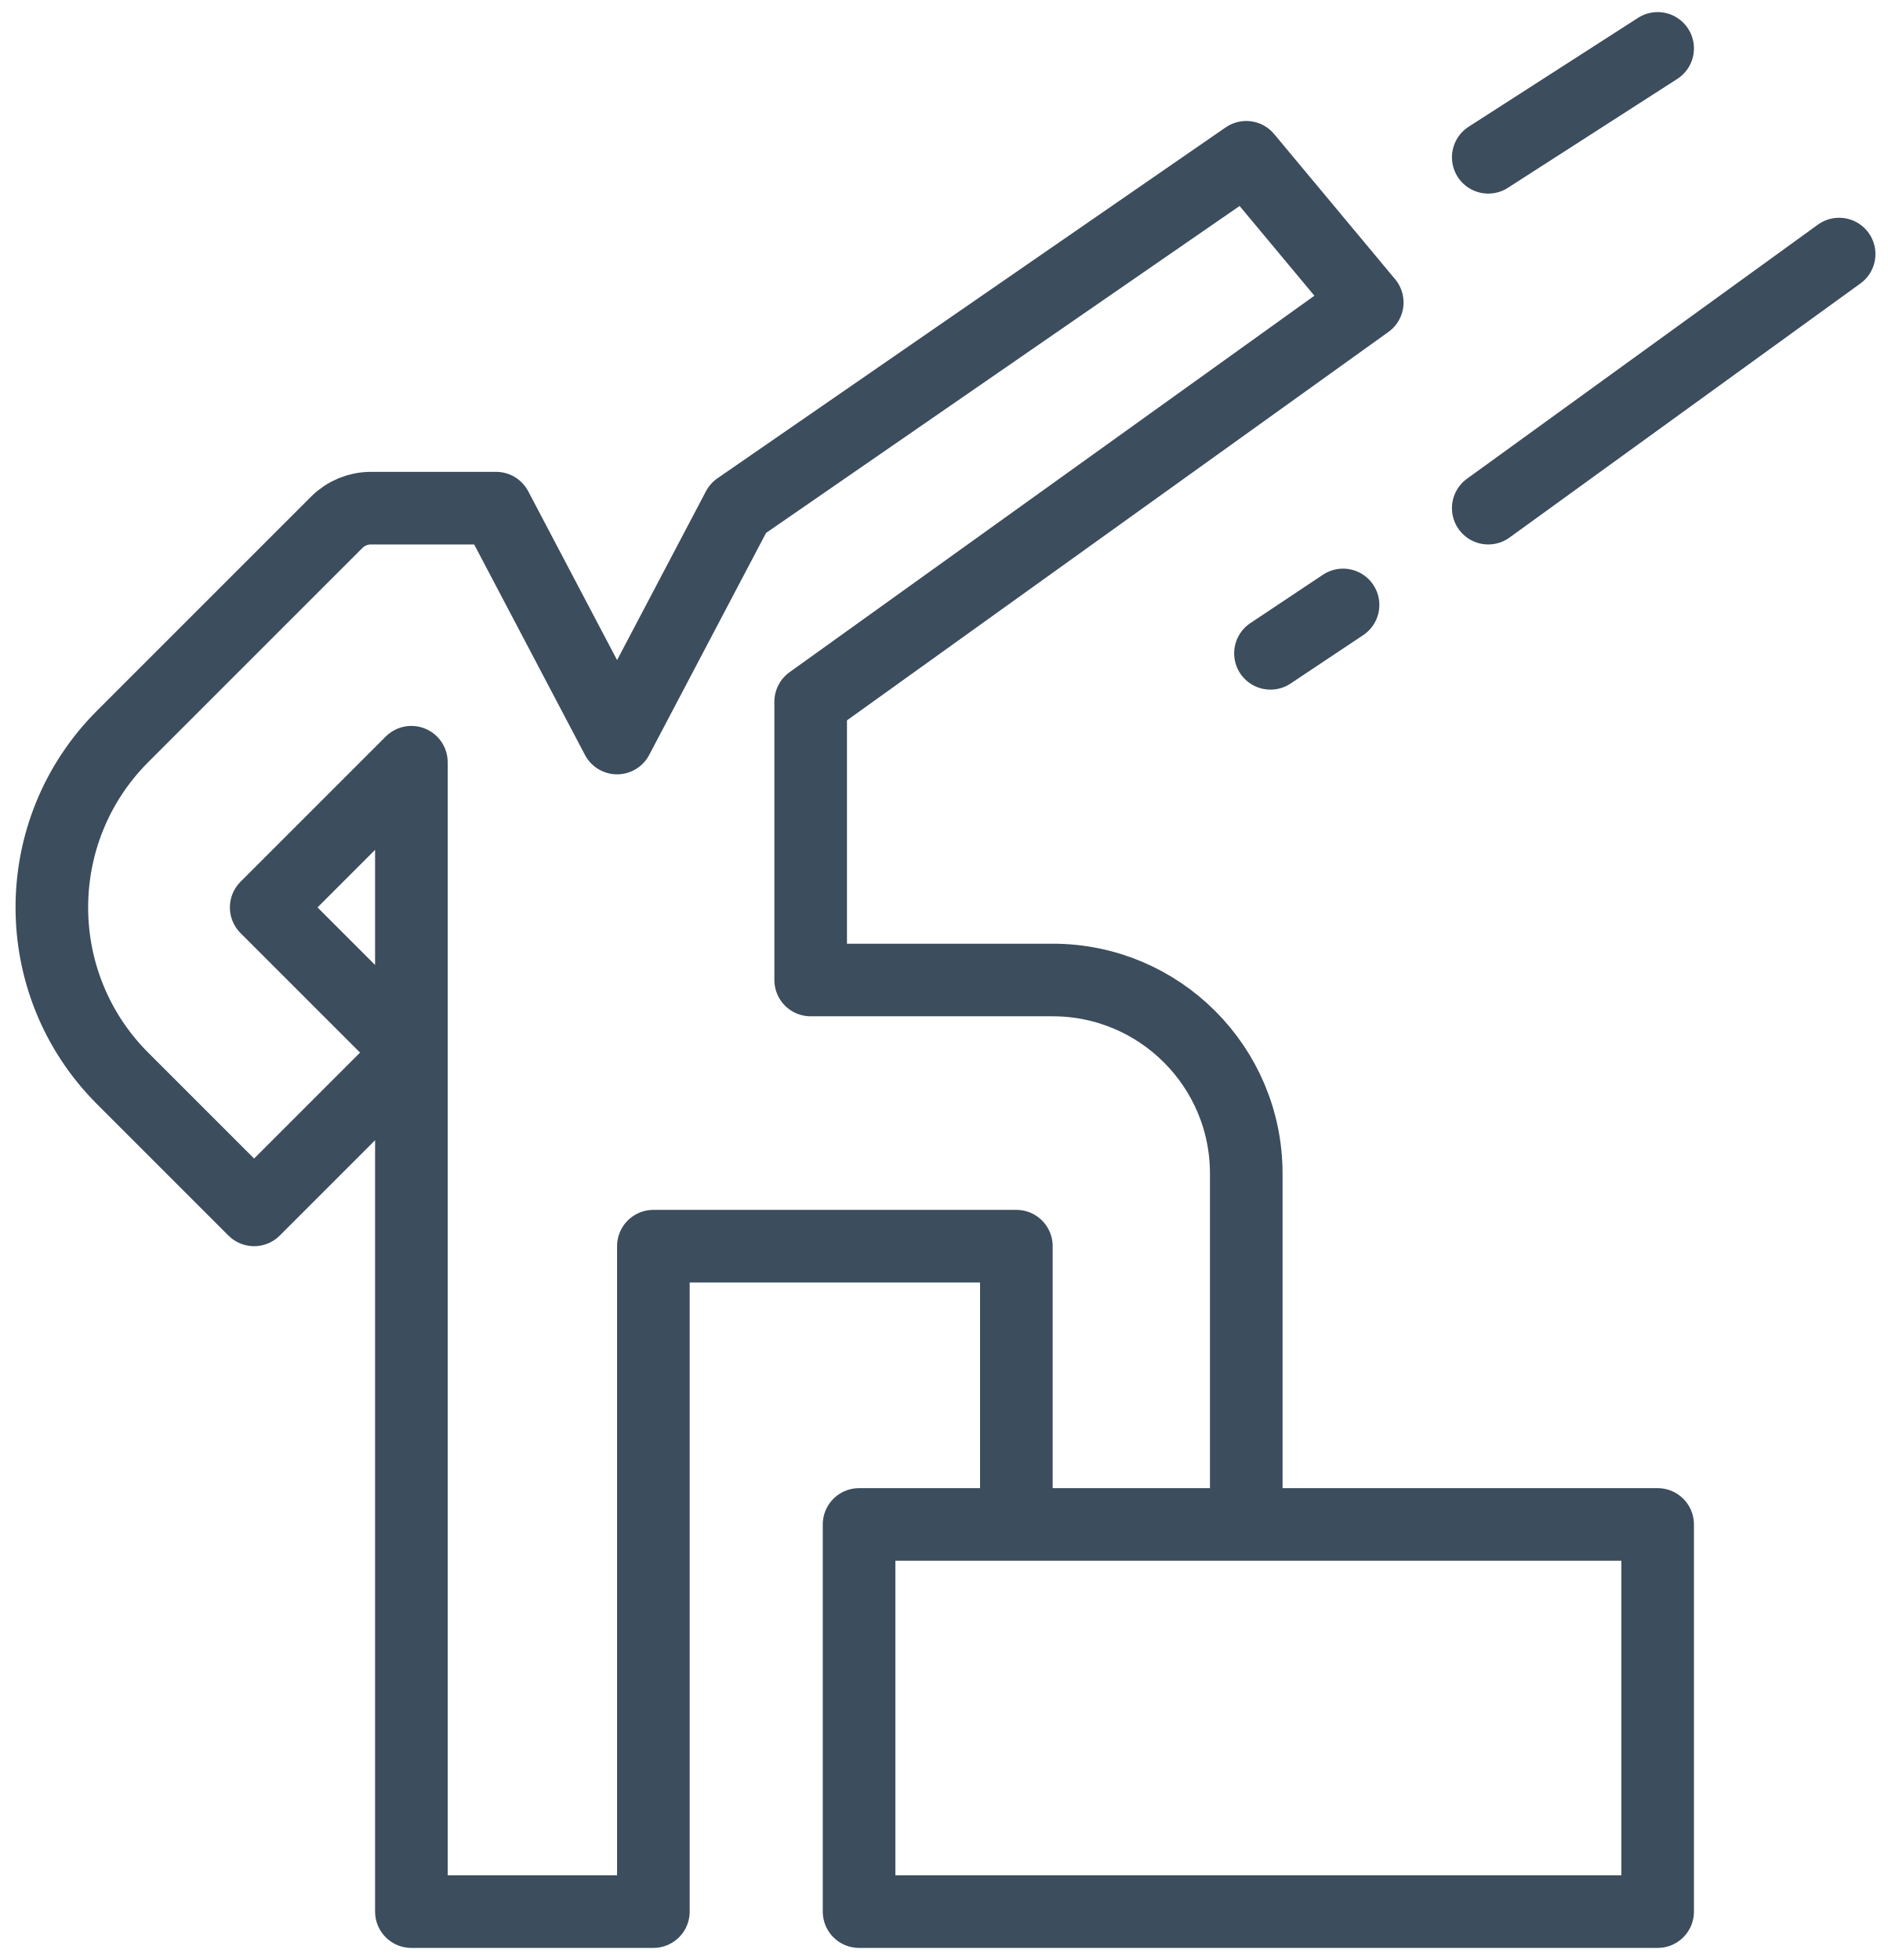
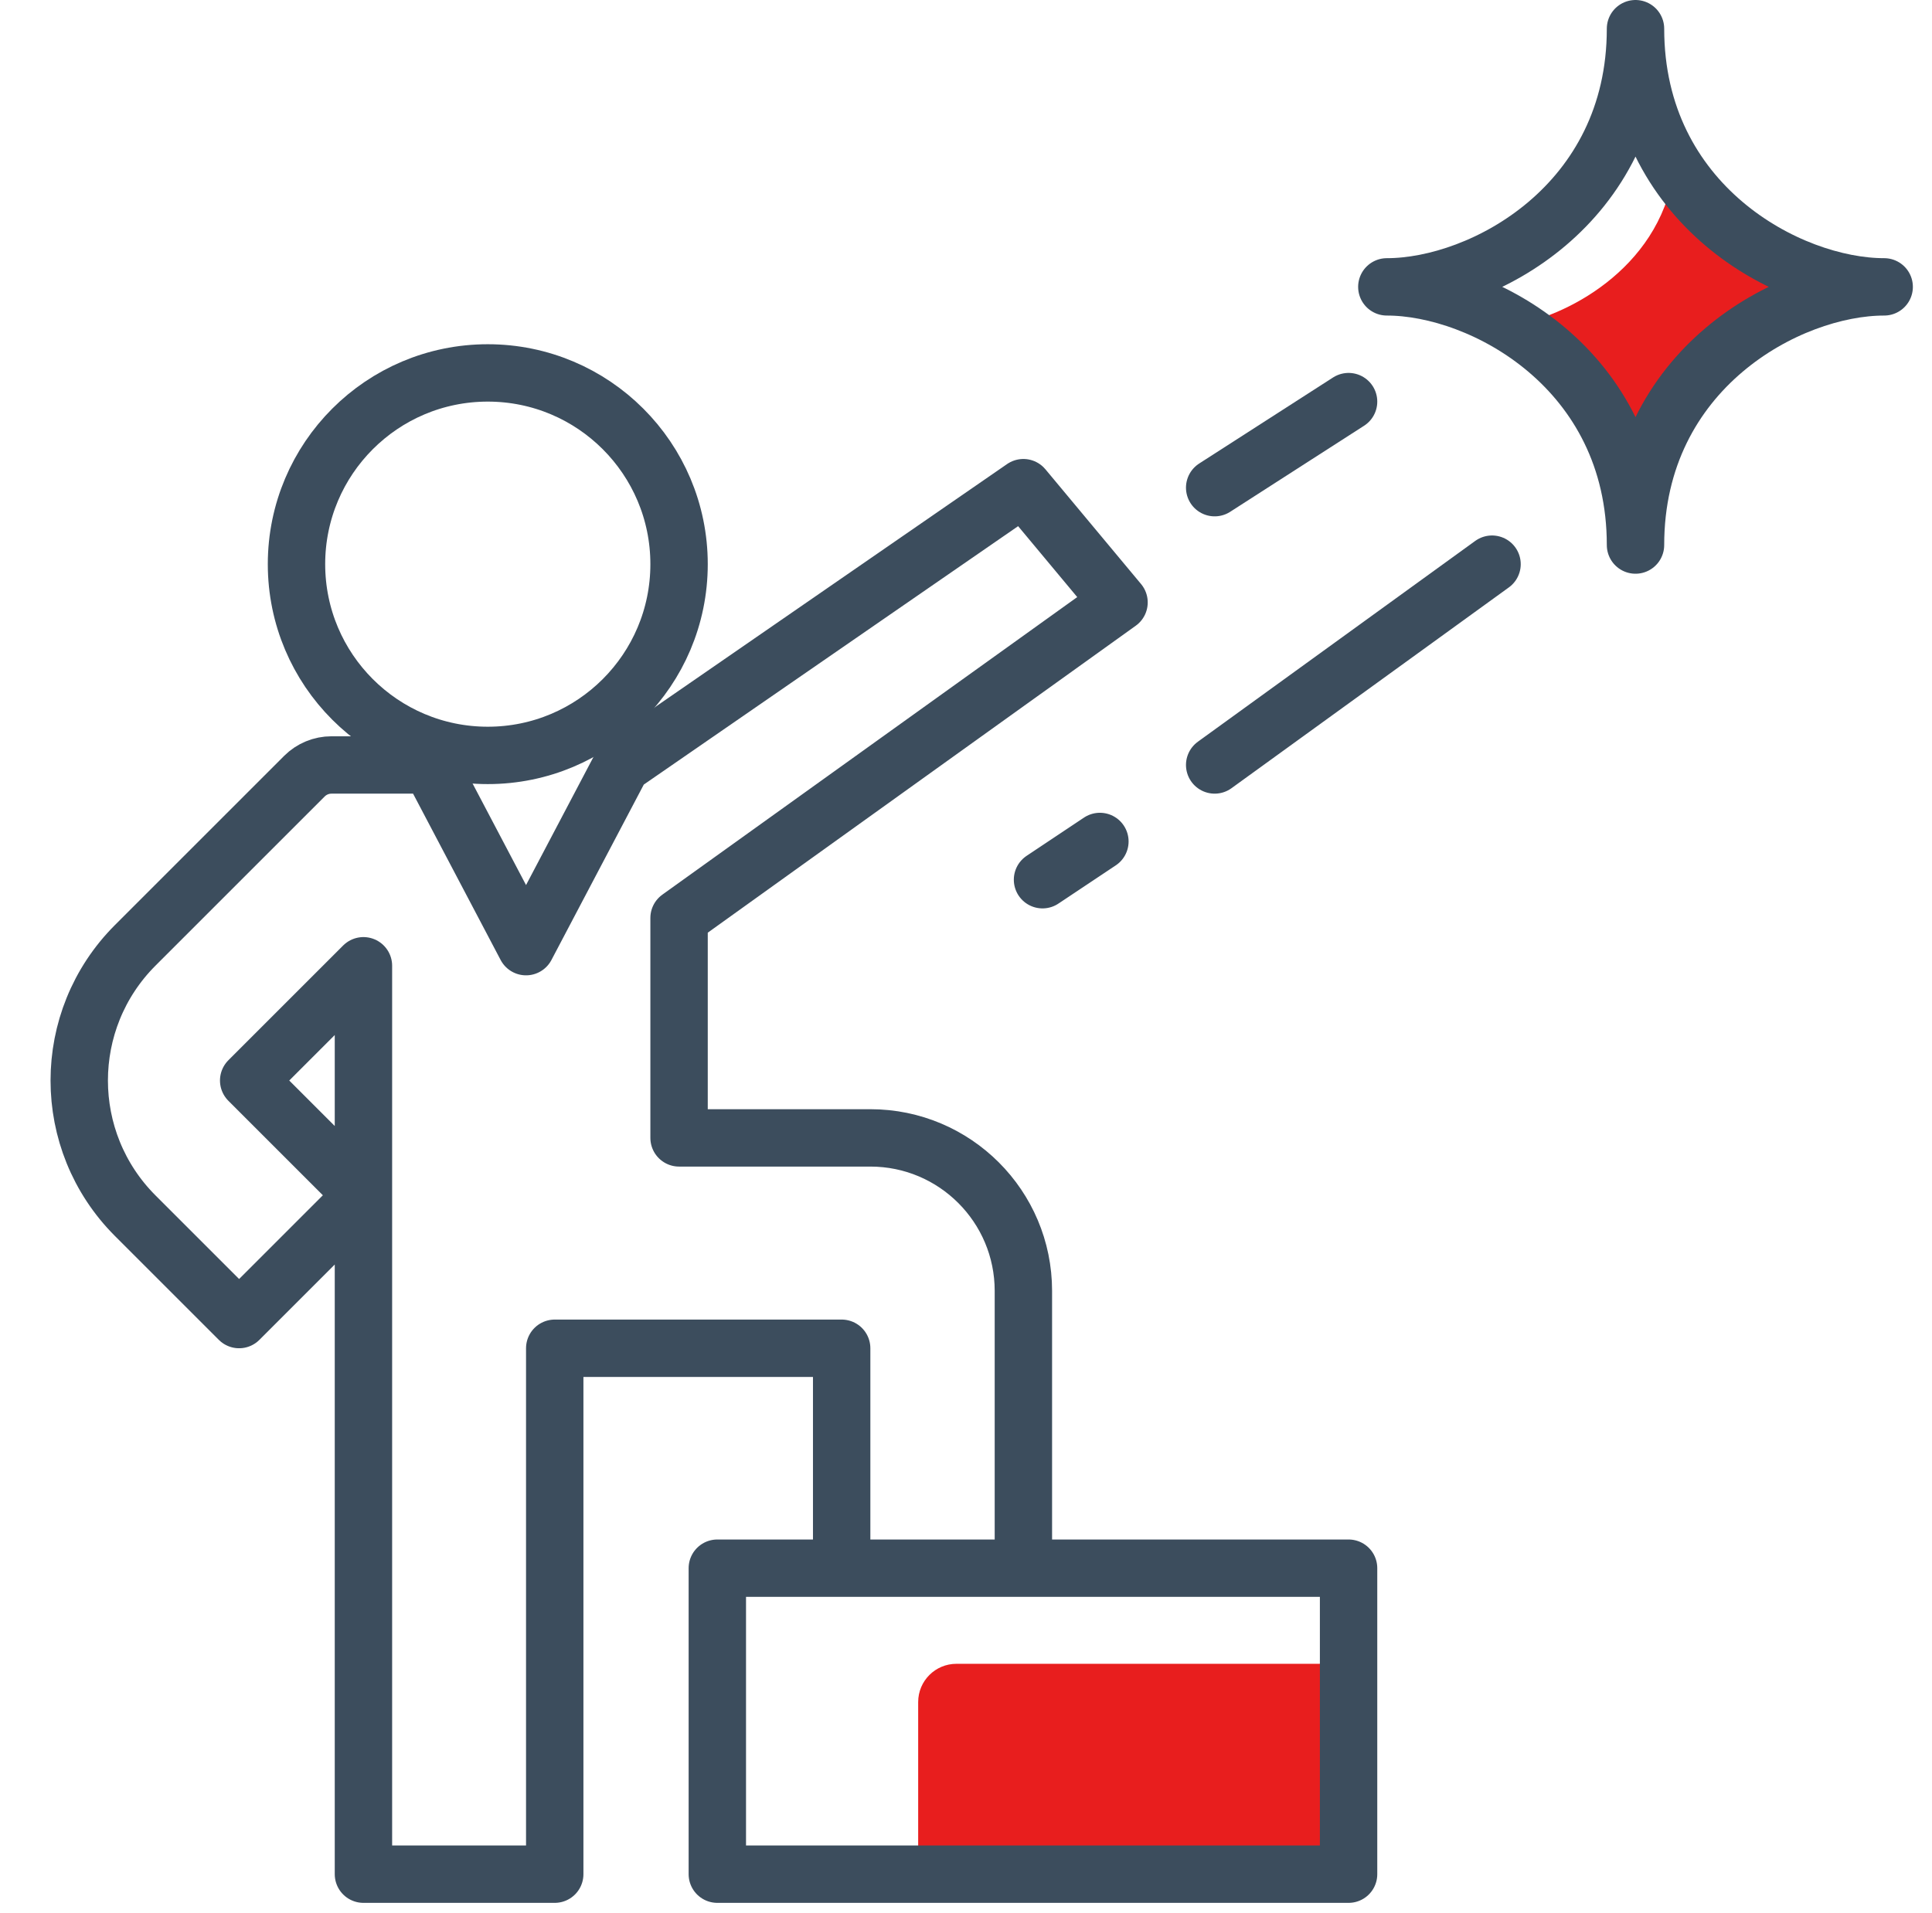
- <svg xmlns="http://www.w3.org/2000/svg" width="78" height="81" viewBox="0 0 78 81" fill="none">
-   <path d="M42 63H35.5V79H68.5V63H51.5M42 63V51.5H27V79H17V43.5M42 63H51.5M17 43.5V31.5L11 37.5L17 43.5ZM17 43.5L10.5 50L5.071 44.571C1.166 40.666 1.166 34.334 5.071 30.429L13.914 21.586C14.289 21.211 14.798 21 15.328 21H20.5L25.5 30.5L30.5 21L51.5 6.5L56.5 12.5L33.5 29V40.5H43.5C47.918 40.5 51.5 44.082 51.5 48.5V63M52.5 27L55.5 25M61.5 21L76 10.5M61.5 6.5L68.5 2" stroke="#3C4D5D" stroke-width="3" stroke-linecap="round" stroke-linejoin="round" />
+ <svg xmlns="http://www.w3.org/2000/svg" width="101" height="100" viewBox="0 0 101 100" fill="none">
+   <path d="M85.5 28.5C85.5 19.3 93.5 15 98.5 15C95.263 15 90.267 12.769 87.5 9C86.7 14.143 81.714 16.619 79.07 17C82.525 19.102 85.5 22.89 85.5 28.5Z" fill="#E81E1E" />
+   <path d="M85.5 28.5C85.5 19.3 77.5 15 72.5 15C77.5 15 85.5 10.7 85.5 1.5C85.5 10.7 93.5 15 98.5 15C93.5 15 85.5 19.3 85.5 28.5Z" stroke="#3C4D5D" stroke-width="3" stroke-linecap="round" stroke-linejoin="round" />
+   <path d="M48 89C48 87.895 48.895 87 50 87H70V97H48V89Z" fill="#E81E1E" />
+   <path d="M44 82H37.5V98H70.5V82H53.5M44 82V70.5H29V98H19V62.5M44 82H53.5M19 62.5V50.5L13 56.5L19 62.5ZM19 62.5L12.5 69L7.071 63.571C3.166 59.666 3.166 53.334 7.071 49.429L15.914 40.586C16.289 40.211 16.798 40 17.328 40H22.5L27.5 49.5L32.5 40L53.5 25.5L58.5 31.5L35.5 48V59.5H45.5C49.918 59.5 53.5 63.082 53.5 67.5V82M54.5 46L57.5 44M63.5 40L78 29.5M63.5 25.5L70.5 21" stroke="#3C4D5D" stroke-width="3" stroke-linecap="round" stroke-linejoin="round" />
+   <circle cx="25.5" cy="29.5" r="10" stroke="#3C4D5D" stroke-width="3" />
</svg>
